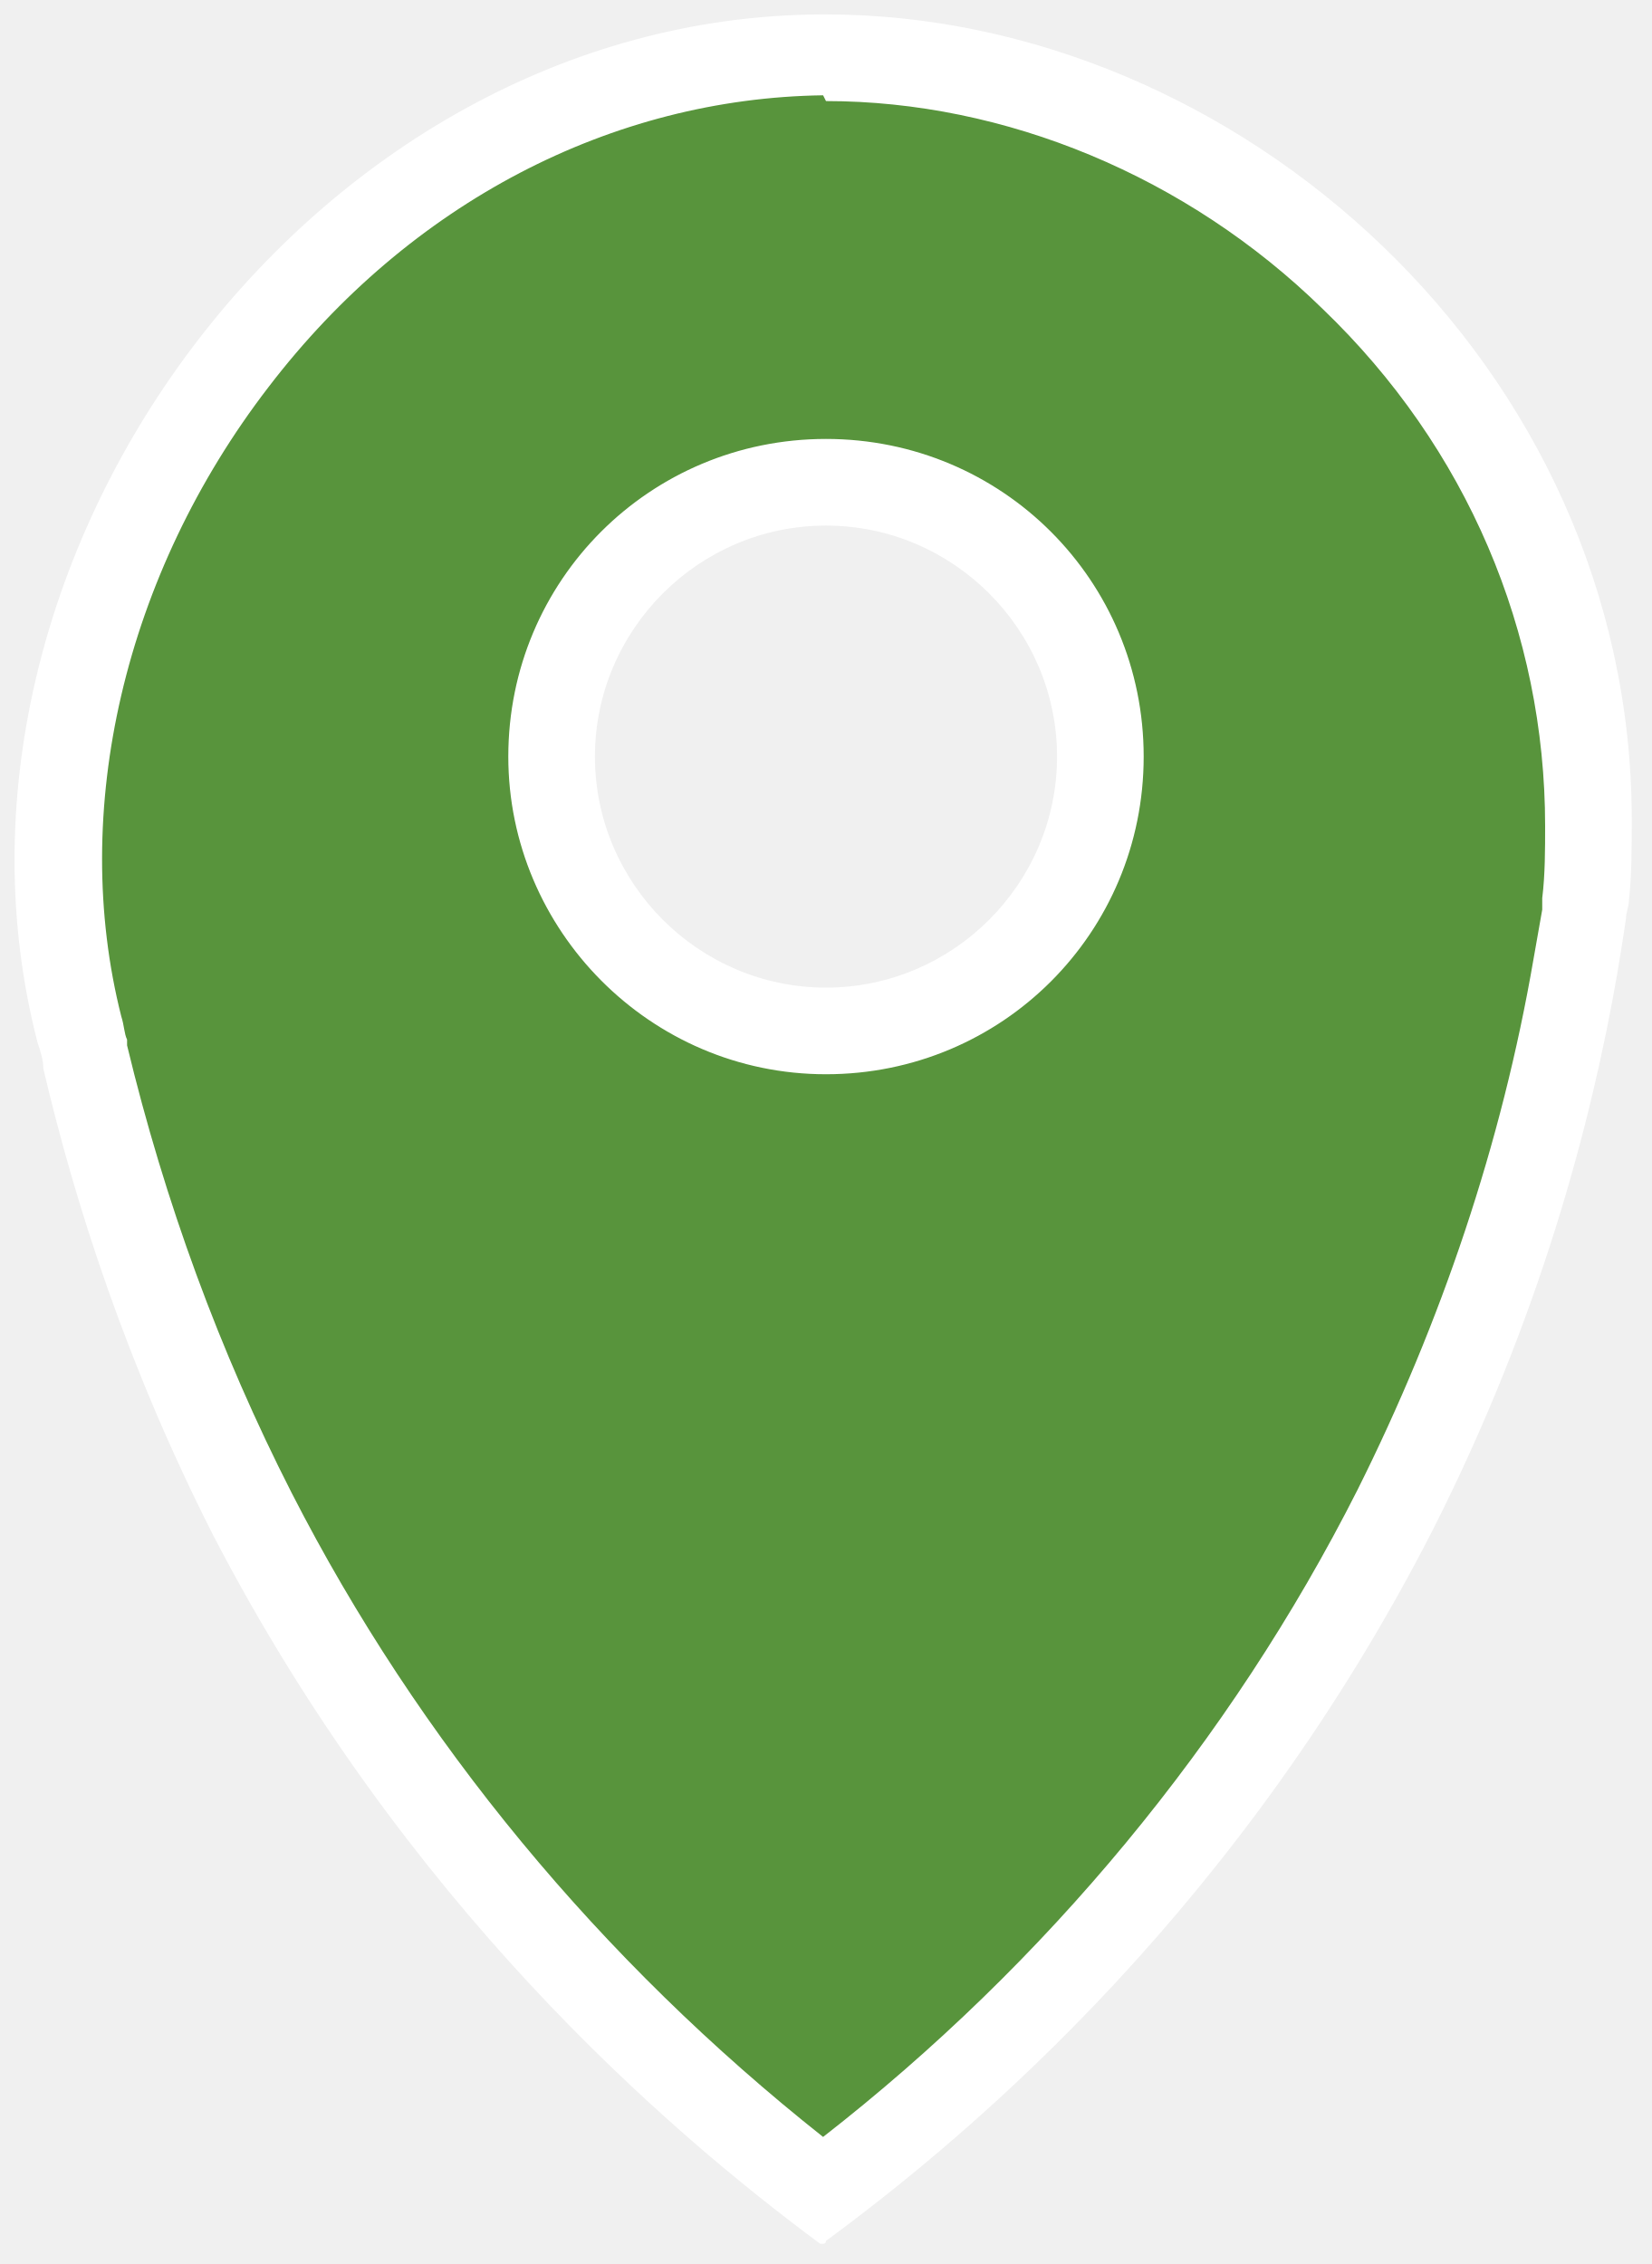
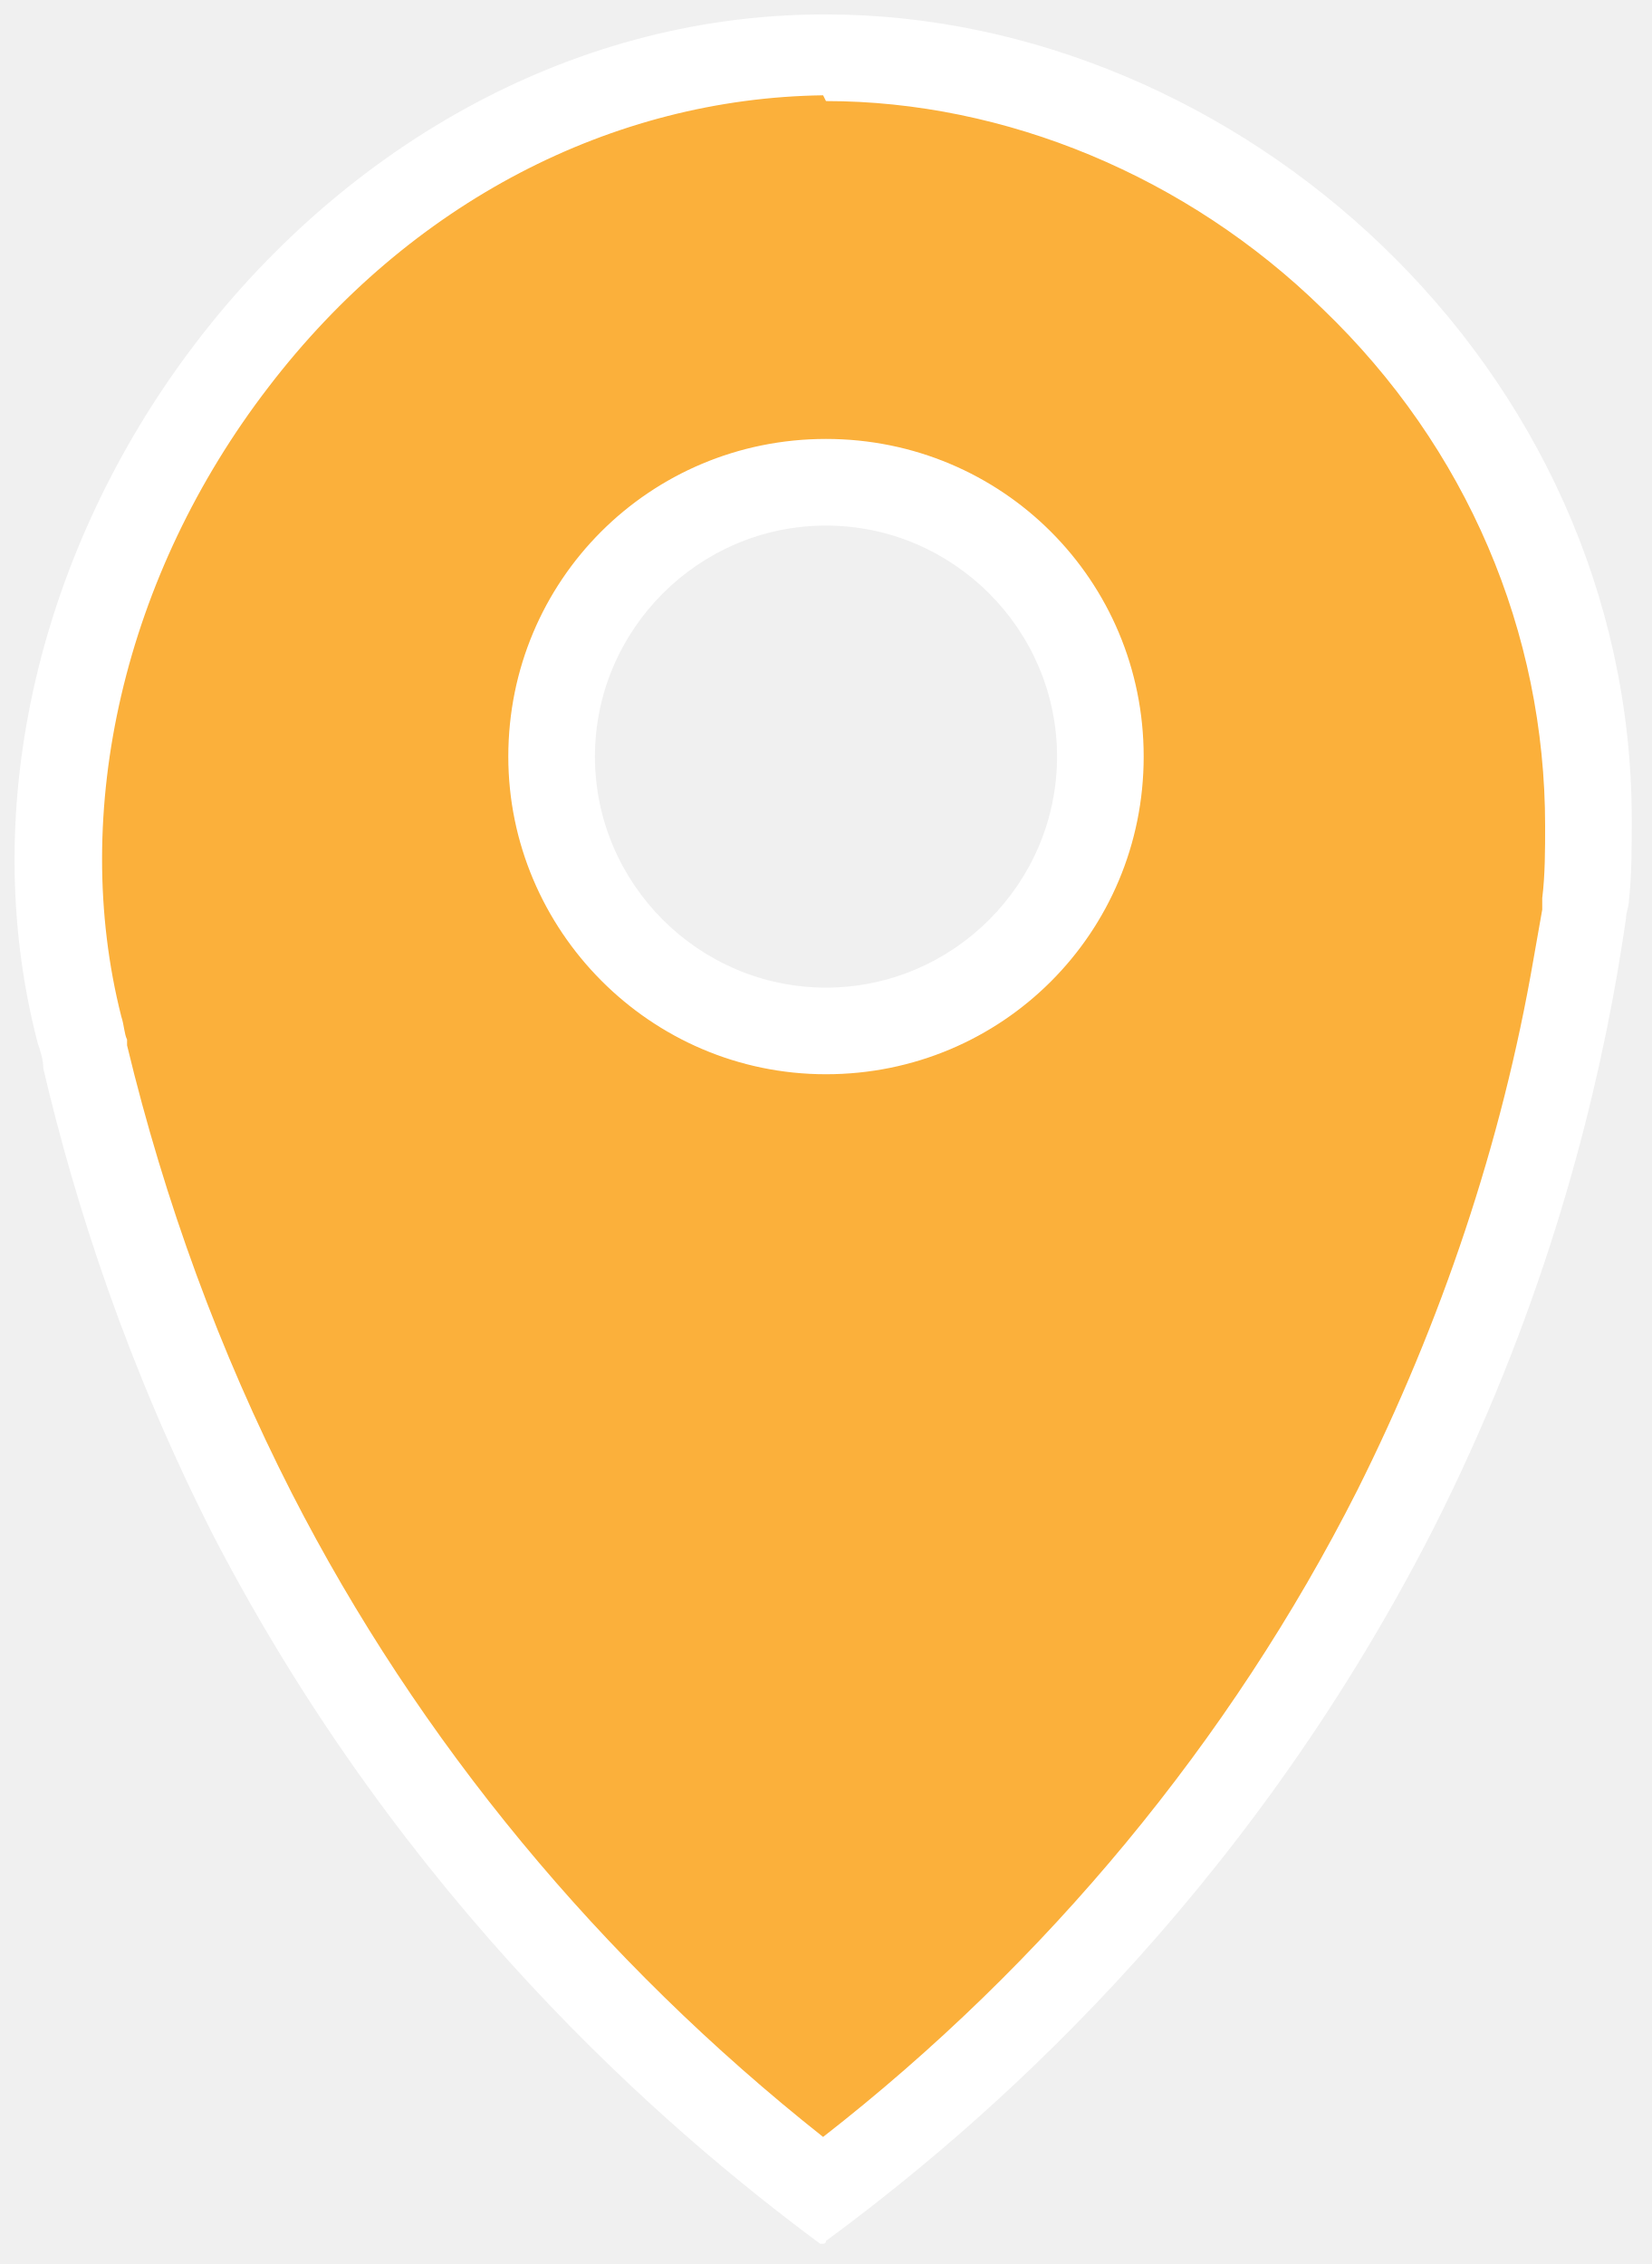
<svg xmlns="http://www.w3.org/2000/svg" version="1.1" id="rond" x="0px" y="0px" viewBox="0 0 57.2 78.4" style="enable-background:new 0 0 57.2 78.4;" xml:space="preserve">
  <style type="text/css">
- 	.st0{fill:#58943C;}
+ 	.st0{fill:#FBB03B;}
	.st1{fill:#FFFFFF;}
</style>
  <g>
-     <path class="st0" d="M28.5,75.9c-8.2-6.3-15.1-14.4-19.7-23.5c-2.6-5-4.5-10.3-5.8-15.8c-0.1-0.3-0.2-0.6-0.2-0.9   c-1.9-7.6,0.1-16.2,5.4-23.1C13.3,5.9,20.7,2,28.4,2h0.1c6.8,0,13.5,2.9,18.6,8c5,5,7.8,11.7,7.8,18.6c0,0.9,0,1.8-0.1,2.7v0.3v0.2   c-0.1,0.6-0.2,1.2-0.3,1.8c-1.1,6.6-3.2,13-6.3,18.9C43.6,61.6,36.8,69.7,28.5,75.9z M28.6,16.7c-5.2,0-9.5,4.3-9.5,9.5   s4.3,9.5,9.5,9.5s9.5-4.3,9.5-9.5S33.8,16.7,28.6,16.7z" />
-     <path class="st1" d="M28.6,3.5c6.2,0,12.5,2.6,17.2,7.2c5,4.8,7.7,11.2,7.7,17.9c0,0.8,0,1.7-0.1,2.5v0.3v0.1l0,0l0,0   c-0.1,0.6-0.2,1.1-0.3,1.7l0,0l0,0C52,39.6,49.9,45.8,47,51.6C42.6,60.3,36.2,68,28.5,74c-7.7-6.1-14-13.7-18.4-22.3   c-2.5-4.9-4.4-10.1-5.7-15.5v-0.1V36c-0.1-0.2-0.1-0.5-0.2-0.8c-1.8-7.1,0.1-15.3,5.1-21.8C14.2,7,21.2,3.4,28.5,3.3L28.6,3.5    M28.6,37.2c6.1,0,11-4.9,11-11s-4.9-11-11-11s-11,4.9-11,11C17.6,32.2,22.5,37.2,28.6,37.2 M28.6,0.5c-0.1,0-0.1,0-0.2,0   C10.7,0.6-3,19.5,1.3,36.1c0.1,0.3,0.2,0.6,0.2,0.9c1.1,4.7,2.9,10.3,5.9,16.2C14,65.9,23,73.7,28.4,77.7c0,0,0,0,0.1,0l0,0   c0,0,0.1,0,0.1-0.1c5.3-3.9,14.4-11.7,21-24.6c3.7-7.3,5.5-14.1,6.4-19.3c0.1-0.6,0.2-1.2,0.3-1.9c0-0.2,0.1-0.4,0.1-0.6l0,0   c0.1-0.9,0.1-1.9,0.1-2.8C56.5,12.6,42.8,0.5,28.6,0.5L28.6,0.5z M28.6,34.2c-4.4,0-8-3.6-8-8s3.6-8,8-8s8,3.6,8,8   S33,34.2,28.6,34.2L28.6,34.2z" />
+     <path class="st0" d="M28.5,75.9c-8.2-6.3-15.1-14.4-19.7-23.5c-2.6-5-4.5-10.3-5.8-15.8c-0.1-0.3-0.2-0.6-0.2-0.9   c-1.9-7.6,0.1-16.2,5.4-23.1C13.3,5.9,20.7,2,28.4,2l0.1,0c6.8,0,13.5,2.9,18.6,8c5,5,7.8,11.7,7.8,18.6c0,0.9,0,1.8-0.1,2.7l0,0.3   l0,0.2c-0.1,0.6-0.2,1.2-0.3,1.8c-1.1,6.6-3.2,13-6.3,18.9C43.6,61.6,36.8,69.7,28.5,75.9z M28.6,16.7c-5.2,0-9.5,4.3-9.5,9.5   s4.3,9.5,9.5,9.5s9.5-4.3,9.5-9.5S33.8,16.7,28.6,16.7z" />
+     <path class="st1" d="M28.6,3.5c6.2,0,12.5,2.6,17.2,7.2c5,4.8,7.7,11.2,7.7,17.9c0,0.8,0,1.7-0.1,2.5l0,0.3l0,0.1l0,0l0,0   c-0.1,0.6-0.2,1.1-0.3,1.7l0,0l0,0c-1.1,6.4-3.2,12.6-6.1,18.4C42.6,60.3,36.2,68,28.5,74c-7.7-6.1-14-13.7-18.4-22.3   c-2.5-4.9-4.4-10.1-5.7-15.5l0-0.1l0-0.1c-0.1-0.2-0.1-0.5-0.2-0.8c-1.8-7.1,0.1-15.3,5.1-21.8c4.9-6.4,11.9-10,19.2-10.1L28.6,3.5    M28.6,37.2c6.1,0,11-4.9,11-11c0-6.1-4.9-11-11-11s-11,4.9-11,11C17.6,32.2,22.5,37.2,28.6,37.2 M28.6,0.5c-0.1,0-0.1,0-0.2,0   C10.7,0.6-3,19.5,1.3,36.1c0.1,0.3,0.2,0.6,0.2,0.9c1.1,4.7,2.9,10.3,5.9,16.2C14,65.9,23,73.7,28.4,77.7c0,0,0,0,0.1,0   c0,0,0,0,0,0c0,0,0.1,0,0.1-0.1c5.3-3.9,14.4-11.7,21-24.6c3.7-7.3,5.5-14.1,6.4-19.3c0.1-0.6,0.2-1.2,0.3-1.9   c0-0.2,0.1-0.4,0.1-0.6l0,0c0.1-0.9,0.1-1.9,0.1-2.8C56.5,12.6,42.8,0.5,28.6,0.5L28.6,0.5z M28.6,34.2c-4.4,0-8-3.6-8-8   c0-4.4,3.6-8,8-8c4.4,0,8,3.6,8,8C36.6,30.6,33,34.2,28.6,34.2L28.6,34.2z" />
  </g>
</svg>
